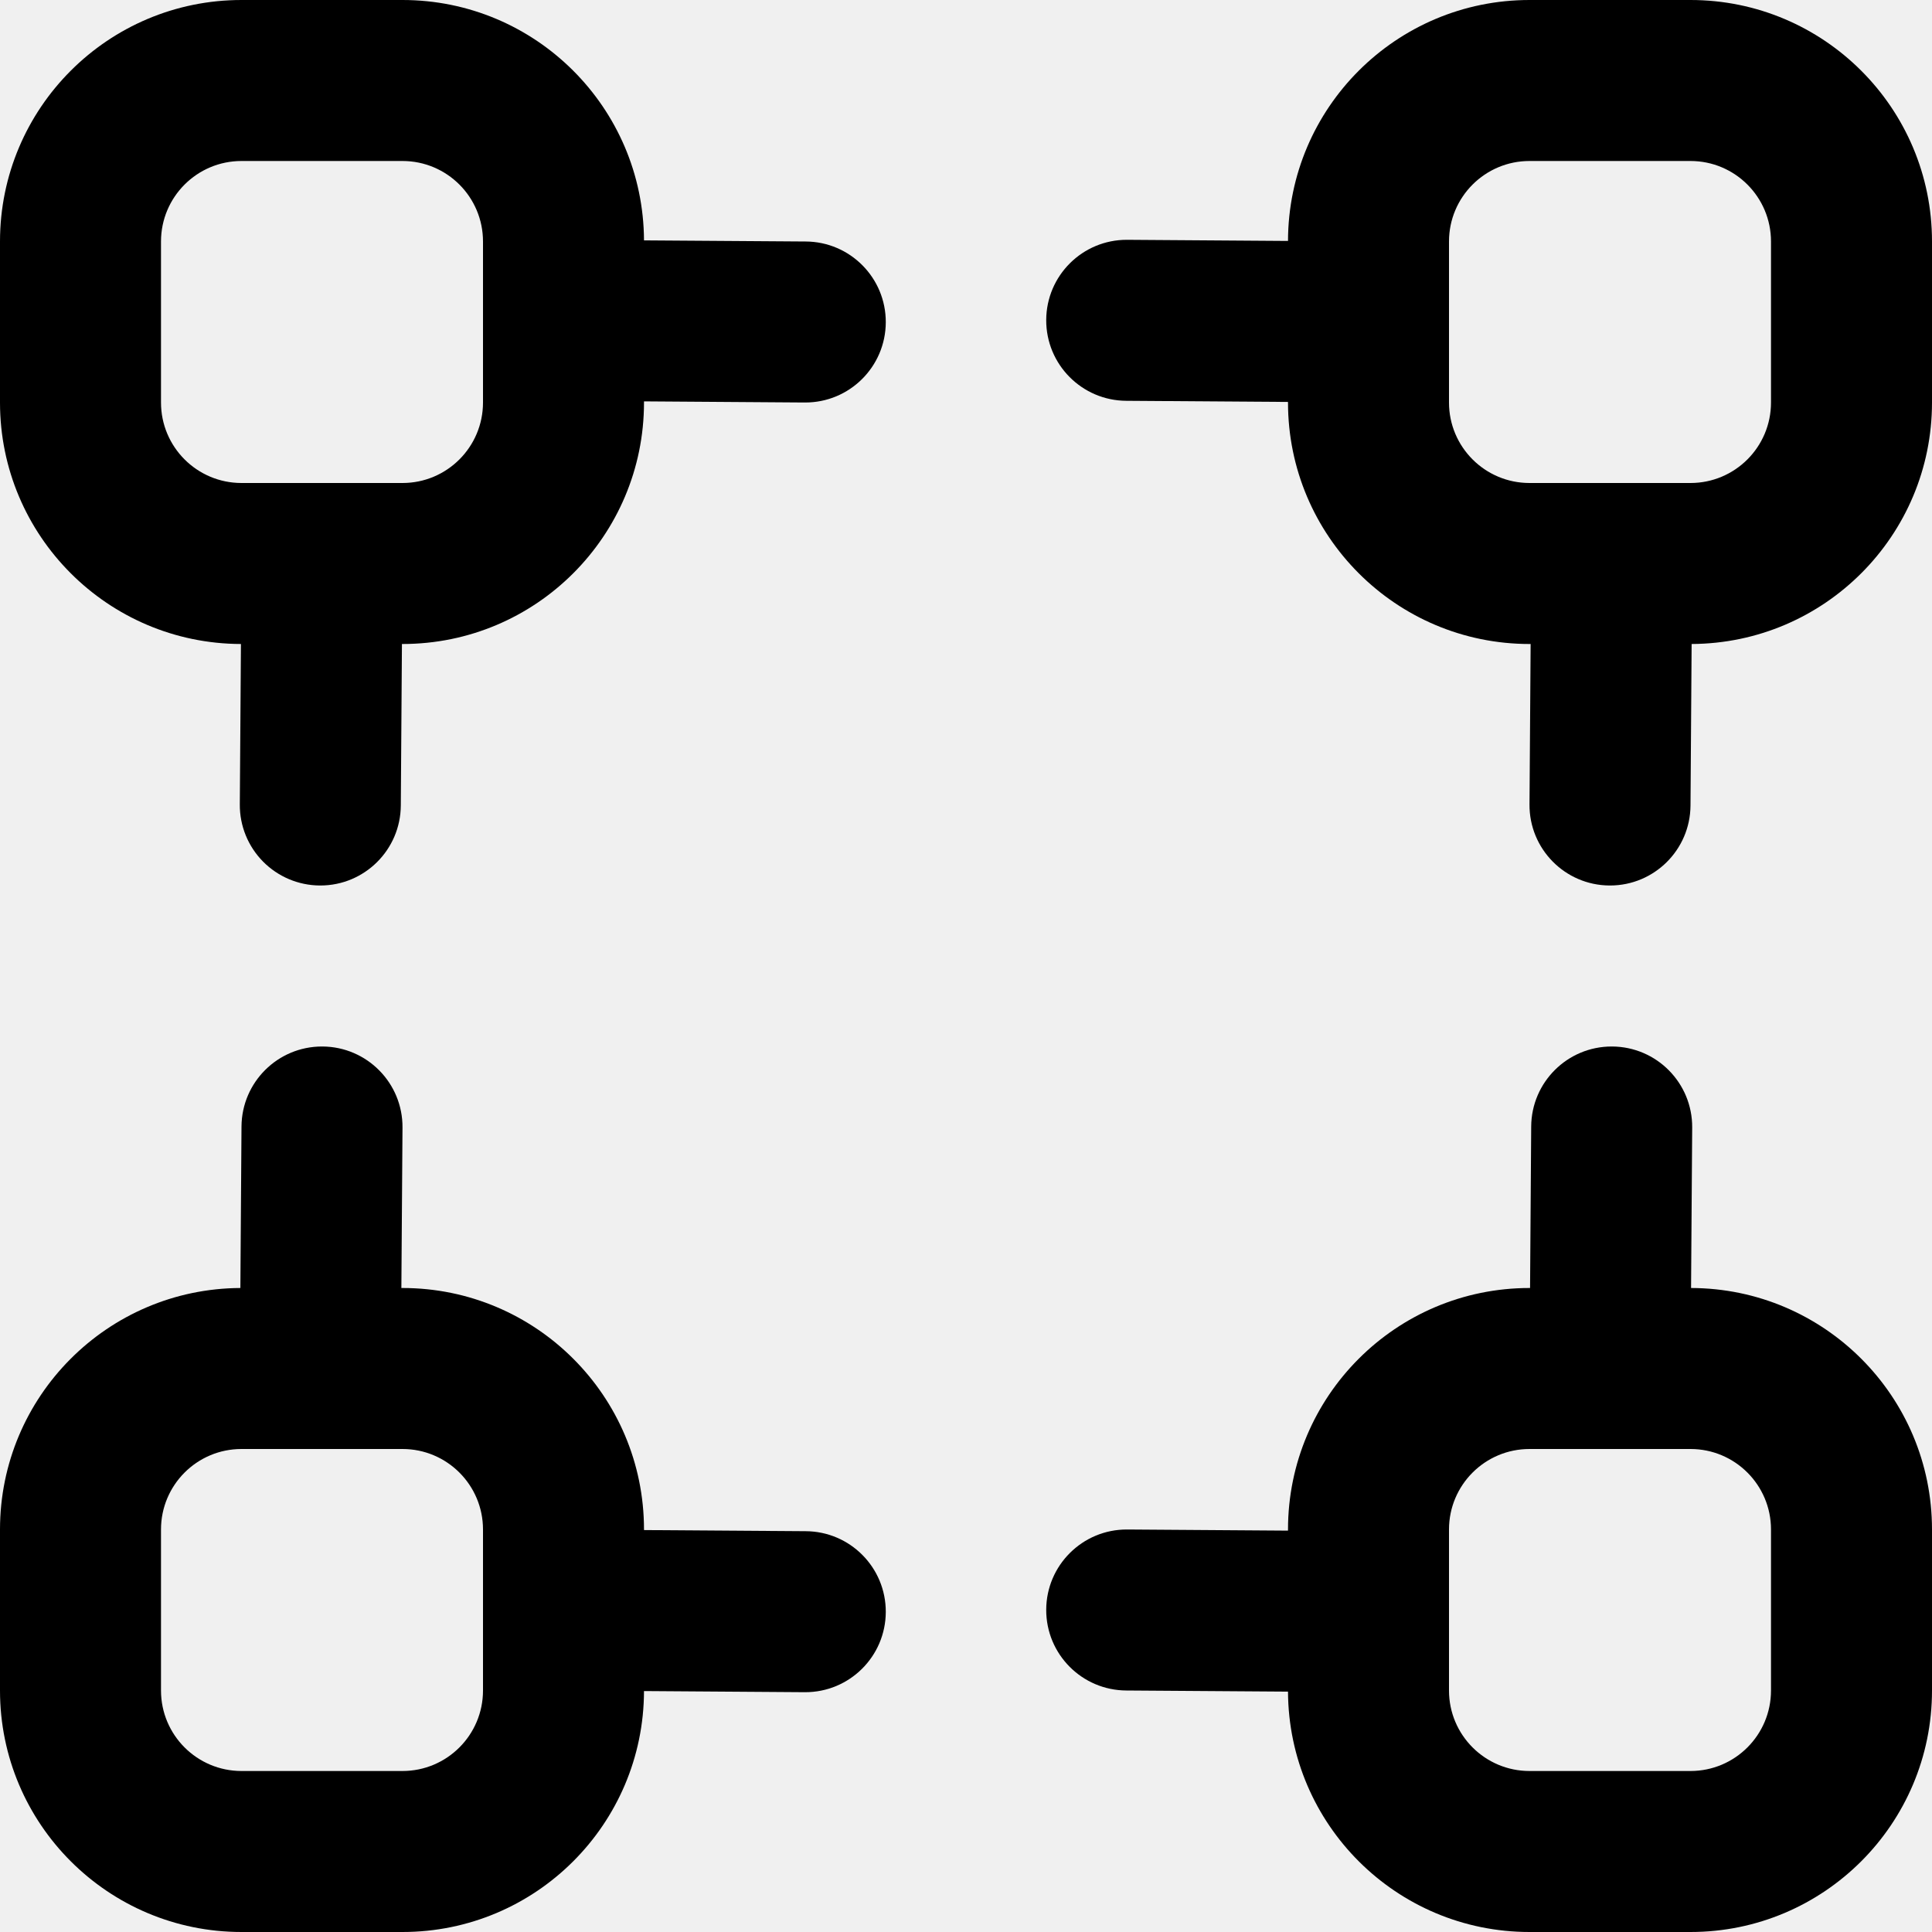
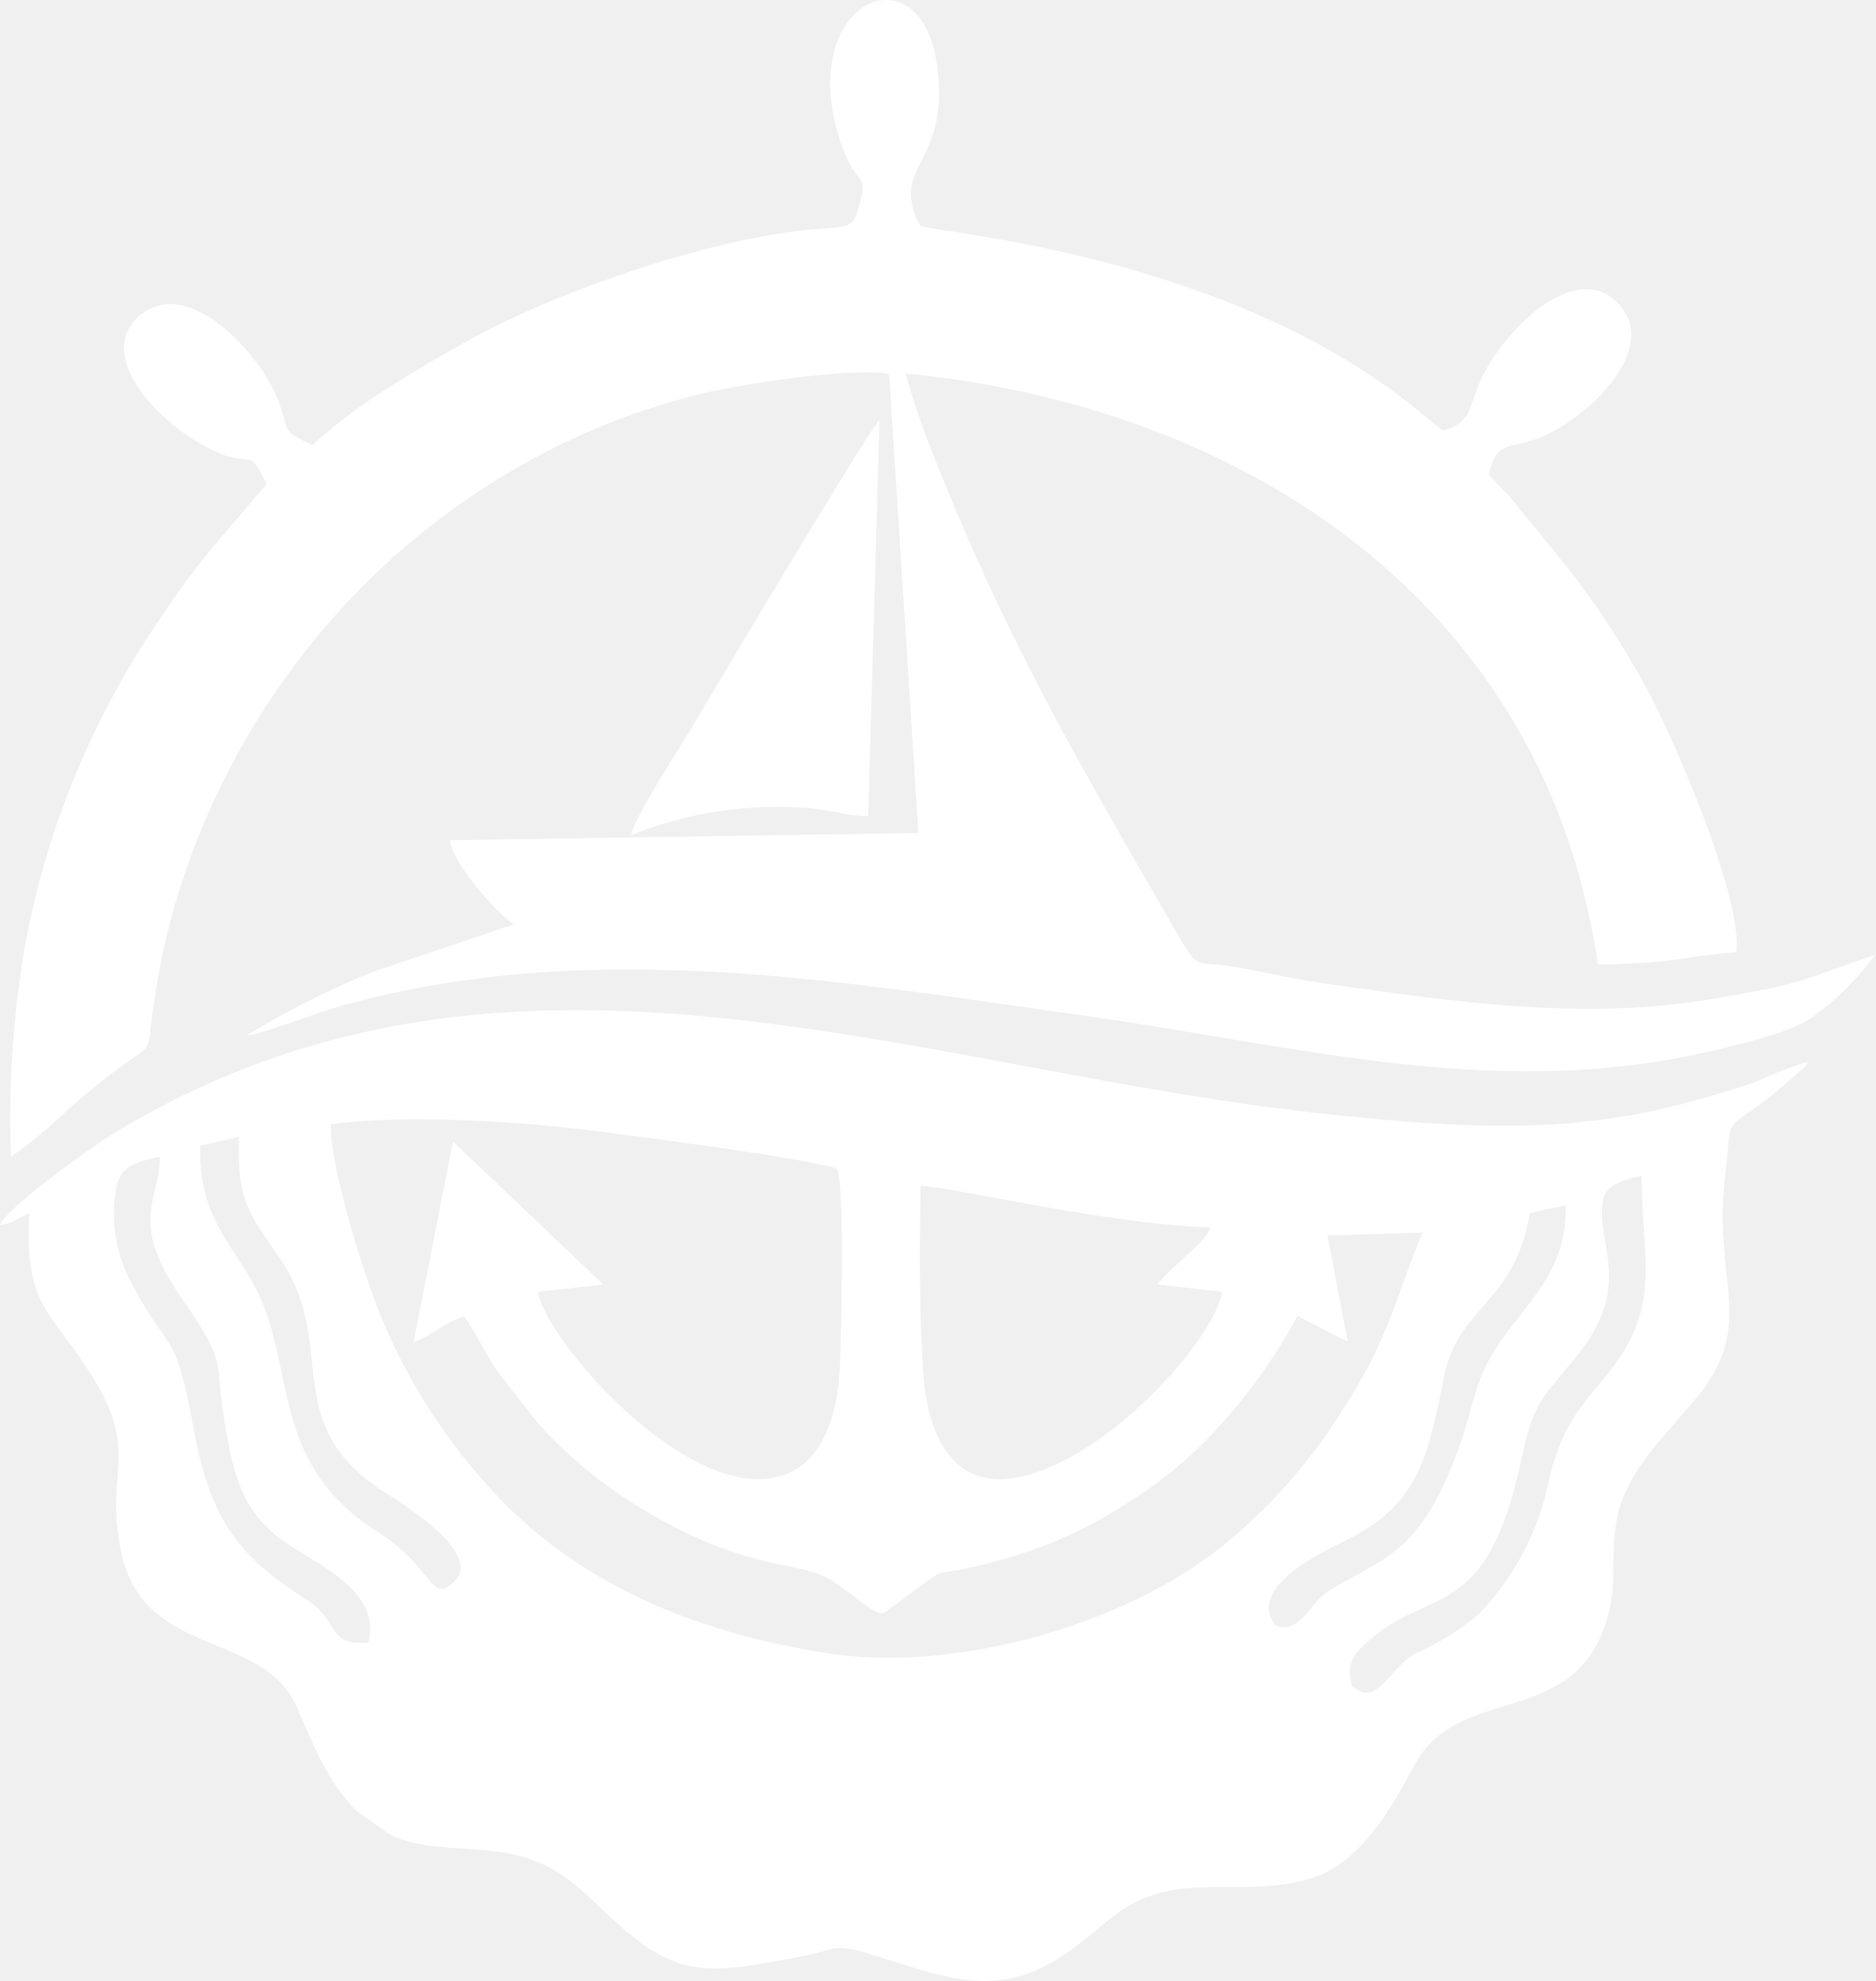
- <svg xmlns="http://www.w3.org/2000/svg" id="Outline" viewBox="0 0 24 24">
-   <path d="M10.007,3,8,2.986A3,3,0,0,0,5,0H3A3,3,0,0,0,0,3V5A3,3,0,0,0,2.993,8L2.979,9.993A1,1,0,0,0,3.973,11h.006a1,1,0,0,0,1-.993L4.993,8H5A3,3,0,0,0,8,5V4.986L9.993,5H10a1,1,0,0,0,.007-2ZM6,5A1,1,0,0,1,5,6H3A1,1,0,0,1,2,5V3A1,1,0,0,1,3,2H5A1,1,0,0,1,6,3Z" />
-   <path d="M21,0H19a3,3,0,0,0-3,2.993l-1.994-.014H14a1,1,0,0,0-.007,2L16,4.993V5a3,3,0,0,0,3,3h.014L19,9.993A1,1,0,0,0,19.993,11H20a1,1,0,0,0,1-.993L21.014,8A3,3,0,0,0,24,5V3A3,3,0,0,0,21,0Zm1,5a1,1,0,0,1-1,1H19a1,1,0,0,1-1-1V3a1,1,0,0,1,1-1h2a1,1,0,0,1,1,1Z" />
-   <path d="M21.007,16l.014-1.994A1,1,0,0,0,20.027,13h-.006a1,1,0,0,0-1,.993L19.007,16H19a3,3,0,0,0-3,3v.014L14.007,19H14a1,1,0,0,0-.007,2L16,21.014A3,3,0,0,0,19,24h2a3,3,0,0,0,3-3V19A3,3,0,0,0,21.007,16ZM22,21a1,1,0,0,1-1,1H19a1,1,0,0,1-1-1V19a1,1,0,0,1,1-1h2a1,1,0,0,1,1,1Z" />
-   <path d="M10.007,19.021,8,19.007V19a3,3,0,0,0-3-3H4.986L5,14.007A1,1,0,0,0,4.007,13H4a1,1,0,0,0-1,.993L2.986,16A3,3,0,0,0,0,19v2a3,3,0,0,0,3,3H5a3,3,0,0,0,3-2.993l1.994.014H10a1,1,0,0,0,.007-2ZM6,21a1,1,0,0,1-1,1H3a1,1,0,0,1-1-1V19a1,1,0,0,1,1-1H5a1,1,0,0,1,1,1Z" />
+ <svg xmlns="http://www.w3.org/2000/svg" id="Layer_1" data-name="Layer 1" viewBox="0 0 102.088 107.812">
+   <defs>
+     <style>
+             .cls-1 {
+             fill: #fff;
+             fill-rule: evenodd;
+             }
+         </style>
+   </defs>
+   <g>
+     <path class="cls-1" d="M263.412,392.664c-1.827-.869-1.183-.665-1.885-2.482-.96-2.482-4.774-6.663-7.394-4.663-2.705,2.065.711,5.977,4.019,7.503,1.897.876,1.819-.319,2.76,1.767l-2.921,3.43a38.942,38.942,0,0,0-2.675,3.6,46.535,46.535,0,0,0-7.494,17.771,55.442,55.442,0,0,0-.822,11.802,24.666,24.666,0,0,0,3.097-2.562c5.524-4.867,3.988-1.755,4.773-6.372a36.897,36.897,0,0,1,1.047-4.741,40.849,40.849,0,0,1,7.879-14.785,39.75,39.75,0,0,1,12.631-10.054,38.183,38.183,0,0,1,8.252-3.031c2.226-.516,7.816-1.405,10.124-1.062l1.594,24.991-25.5.392c.059,1.167,2.654,4.097,3.479,4.581l-7.646,2.576a45.566,45.566,0,0,0-6.903,3.472c.855-.078,3.804-1.23,4.86-1.532,13.724-3.913,27.544-1.399,40.874.471,11.885,1.668,22.794,4.792,34.884,1.691,1.428-.366,3.684-.881,4.768-1.739a15.951,15.951,0,0,0,3.278-3.294c-4.55,1.576-3.684,1.503-8.727,2.387-7.047,1.235-14.1.192-21.004-.78-1.546-.218-3.16-.559-4.651-.854-2.812-.558-2.322.368-3.719-2.055-5.332-9.245-9.346-16.079-13.281-26.152a41.505,41.505,0,0,1-1.41-4.177c18.587,1.82,34.853,12.613,37.686,32.175,4.949-.12,4.459-.464,7.523-.665.427-2.822-3.42-11.786-5.021-14.647a49.834,49.834,0,0,0-3.906-5.982l-3.315-4.074c-.323-.38-.947-.947-1.214-1.322.397-1.751.975-1.398,2.473-1.881,2.548-.821,7.17-4.957,4.436-7.539-2.358-2.227-6.325,1.776-7.46,4.541-.538,1.31-.443,2.089-1.945,2.507-.58-.421-1.288-1.049-1.985-1.592-10.516-8.186-25.961-9.193-26.456-9.561a2.921,2.921,0,0,1-.489-1.319c-.373-2.039,2.036-2.782,1.38-7.433-.94-6.658-8.169-3.25-5.024,4.798.571,1.46,1.204,1.299.915,2.378-.363,1.356-.299,1.63-1.81,1.71-5.813.305-14.562,3.37-19.305,5.958-1.663.907-2.921,1.65-4.535,2.669a28.024,28.024,0,0,0-4.234,3.18Zm17.359,21.216c.124-.901,2.61-4.69,3.344-5.934,1.246-2.114,9.839-16.535,10.166-16.638l-.618,21.545c-1.13.014-2.153-.374-3.442-.449A21.525,21.525,0,0,0,280.772,413.88Z" transform="translate(-246.4044 -368.4405)" />
+     <path class="cls-1" d="M325.643,447.704c-2.154,5.673-4.258,5.559-7.094,7.454-.819.547-1.407,2.269-2.729,1.728-1.599-2.128,2.789-4.084,4.049-4.719,3.764-1.899,4.292-4.529,5.126-8.747.784-3.968,3.827-3.92,4.686-8.966l1.956-.423c.043,3.198-1.564,4.758-3.11,6.801-2.047,2.706-1.668,3.669-2.884,6.872Zm-2.199,10.732a14.409,14.409,0,0,0,3.442-2.138,14.586,14.586,0,0,0,3.839-7.321c.947-4.02,2.623-4.604,4.104-7.061,1.851-3.072.922-5.529.939-9.484-.785.149-1.928.476-2.083,1.223-.512,2.47,1.745,4.61-1.434,8.567-1.734,2.158-2.352,2.402-2.99,5.455-1.987,9.51-5.151,6.811-8.796,10.472a1.752,1.752,0,0,0-.558,1.598c.153.91-.007.248.235.558,1.271.978,1.908-1.101,3.303-1.868Zm-10.508-5.84a29.75,29.75,0,0,0,6.574-7.458c2.543-3.892,2.82-6.026,4.329-9.611l-5.175.146,1.102,5.785-2.733-1.398a30.526,30.526,0,0,1-4.471,6.234,22.624,22.624,0,0,1-4.735,3.908,24.031,24.031,0,0,1-6.658,3.049c-5.256,1.514-2.155-.266-6.307,2.719-.452.325-.032.077-.505.3-.859-.336-1.927-1.427-2.972-1.987-1.648-.883-4.68-.35-10.538-4.038a24.477,24.477,0,0,1-5.263-4.472l-2.128-2.731c-.625-.947-1.142-2.051-1.778-2.958-.884.204-1.815,1.071-2.764,1.409l2.15-10.924,8.184,7.785-3.559.385c.392,2.452,6.772,9.861,11.64,10.188,3.545.238,4.653-3.026,4.791-6.077.078-1.716.267-9.851-.144-10.805-1.737-.593-11.3-1.815-13.092-2.041-4.032-.51-10.305-.959-14.467-.37-.109,2.298,1.991,8.805,2.862,10.785a31.607,31.607,0,0,0,5.422,8.591c4.811,5.567,11.474,8.268,18.739,9.405,6.877,1.077,16.062-1.472,21.495-5.82Zm-.024-13.858c-.238,2.349-6.191,9.239-11.234,10.128-3.571.629-4.783-2.622-5-5.476-.239-3.142-.223-7.132-.158-10.418,1.355.004,10.353,2.129,15.744,2.265-.036.671-2.006,2.029-2.862,3.105l3.509.396Zm-51.158-1.637c3.09,4.699-.266,8.878,5.726,12.649.899.565,5.452,3.393,3.528,4.863-1.12,1.073-1.225-1.025-3.9-2.702-6.5-4.076-4.27-9.478-7.236-14.16-1.407-2.221-2.654-3.716-2.567-6.955l2.11-.488c-.118,3.724.616,4.173,2.339,6.794Zm-5.51,1.917c2.695,3.905,1.74,3.162,2.457,7.253.528,3.01,1.143,4.799,3.582,6.34,2.093,1.322,4.804,2.641,4.186,5.218-2.207.244-1.638-1.193-3.231-2.224-3.698-2.395-5.356-4.143-6.342-9.633-.939-5.228-1.283-3.833-3.267-7.569a8.074,8.074,0,0,1-1.015-4.378c.146-1.734.401-2.225,2.486-2.626.054,2.327-1.764,3.404,1.145,7.618Zm-8.242-4.556c-.274,4.883,1.047,5.266,3.124,8.411,3.133,4.744.843,5.486,1.903,10.158,1.286,5.67,7.692,4.142,9.52,8.287.912,2.069,1.677,4.118,3.305,5.712l1.8,1.263c1.478.733,3.253.678,5.082.831,4.178.35,5.138,2.172,7.708,4.38,3.126,2.685,5.011,2.247,9.158,1.492,2.756-.501,1.957-.893,4.698-.043,3.548,1.1,6.326,2.239,9.718.064,1.71-1.096,2.325-1.841,3.38-2.572,3.211-2.222,6.58-.669,10.286-1.75,2.801-.817,4.484-3.9,5.718-6.2,2.367-4.413,8.481-2.004,10.375-7.603.691-2.045.291-3.236.569-5.364.406-3.111,3.104-5.297,4.696-7.38,2.634-3.446.936-5.885,1.152-10.304.047-.96.164-1.761.253-2.693.119-1.25.038-1.424.99-2.062.617-.413,1.297-.936,1.755-1.308l1.472-1.294c.032-.039.072-.101.098-.134.027-.035.067-.092.098-.14a18.375,18.375,0,0,0-2.717,1.038c-1.022.394-1.792.586-2.9.917-6.99,2.094-13.11,1.675-20.223.949-22.576-2.302-44.623-12.095-66.277.91-1.276.766-5.891,4.062-6.341,5.09C247.202,435.003,247.306,434.739,248.004,434.462Z" transform="translate(-246.4044 -368.4405)" />
+   </g>
</svg>
